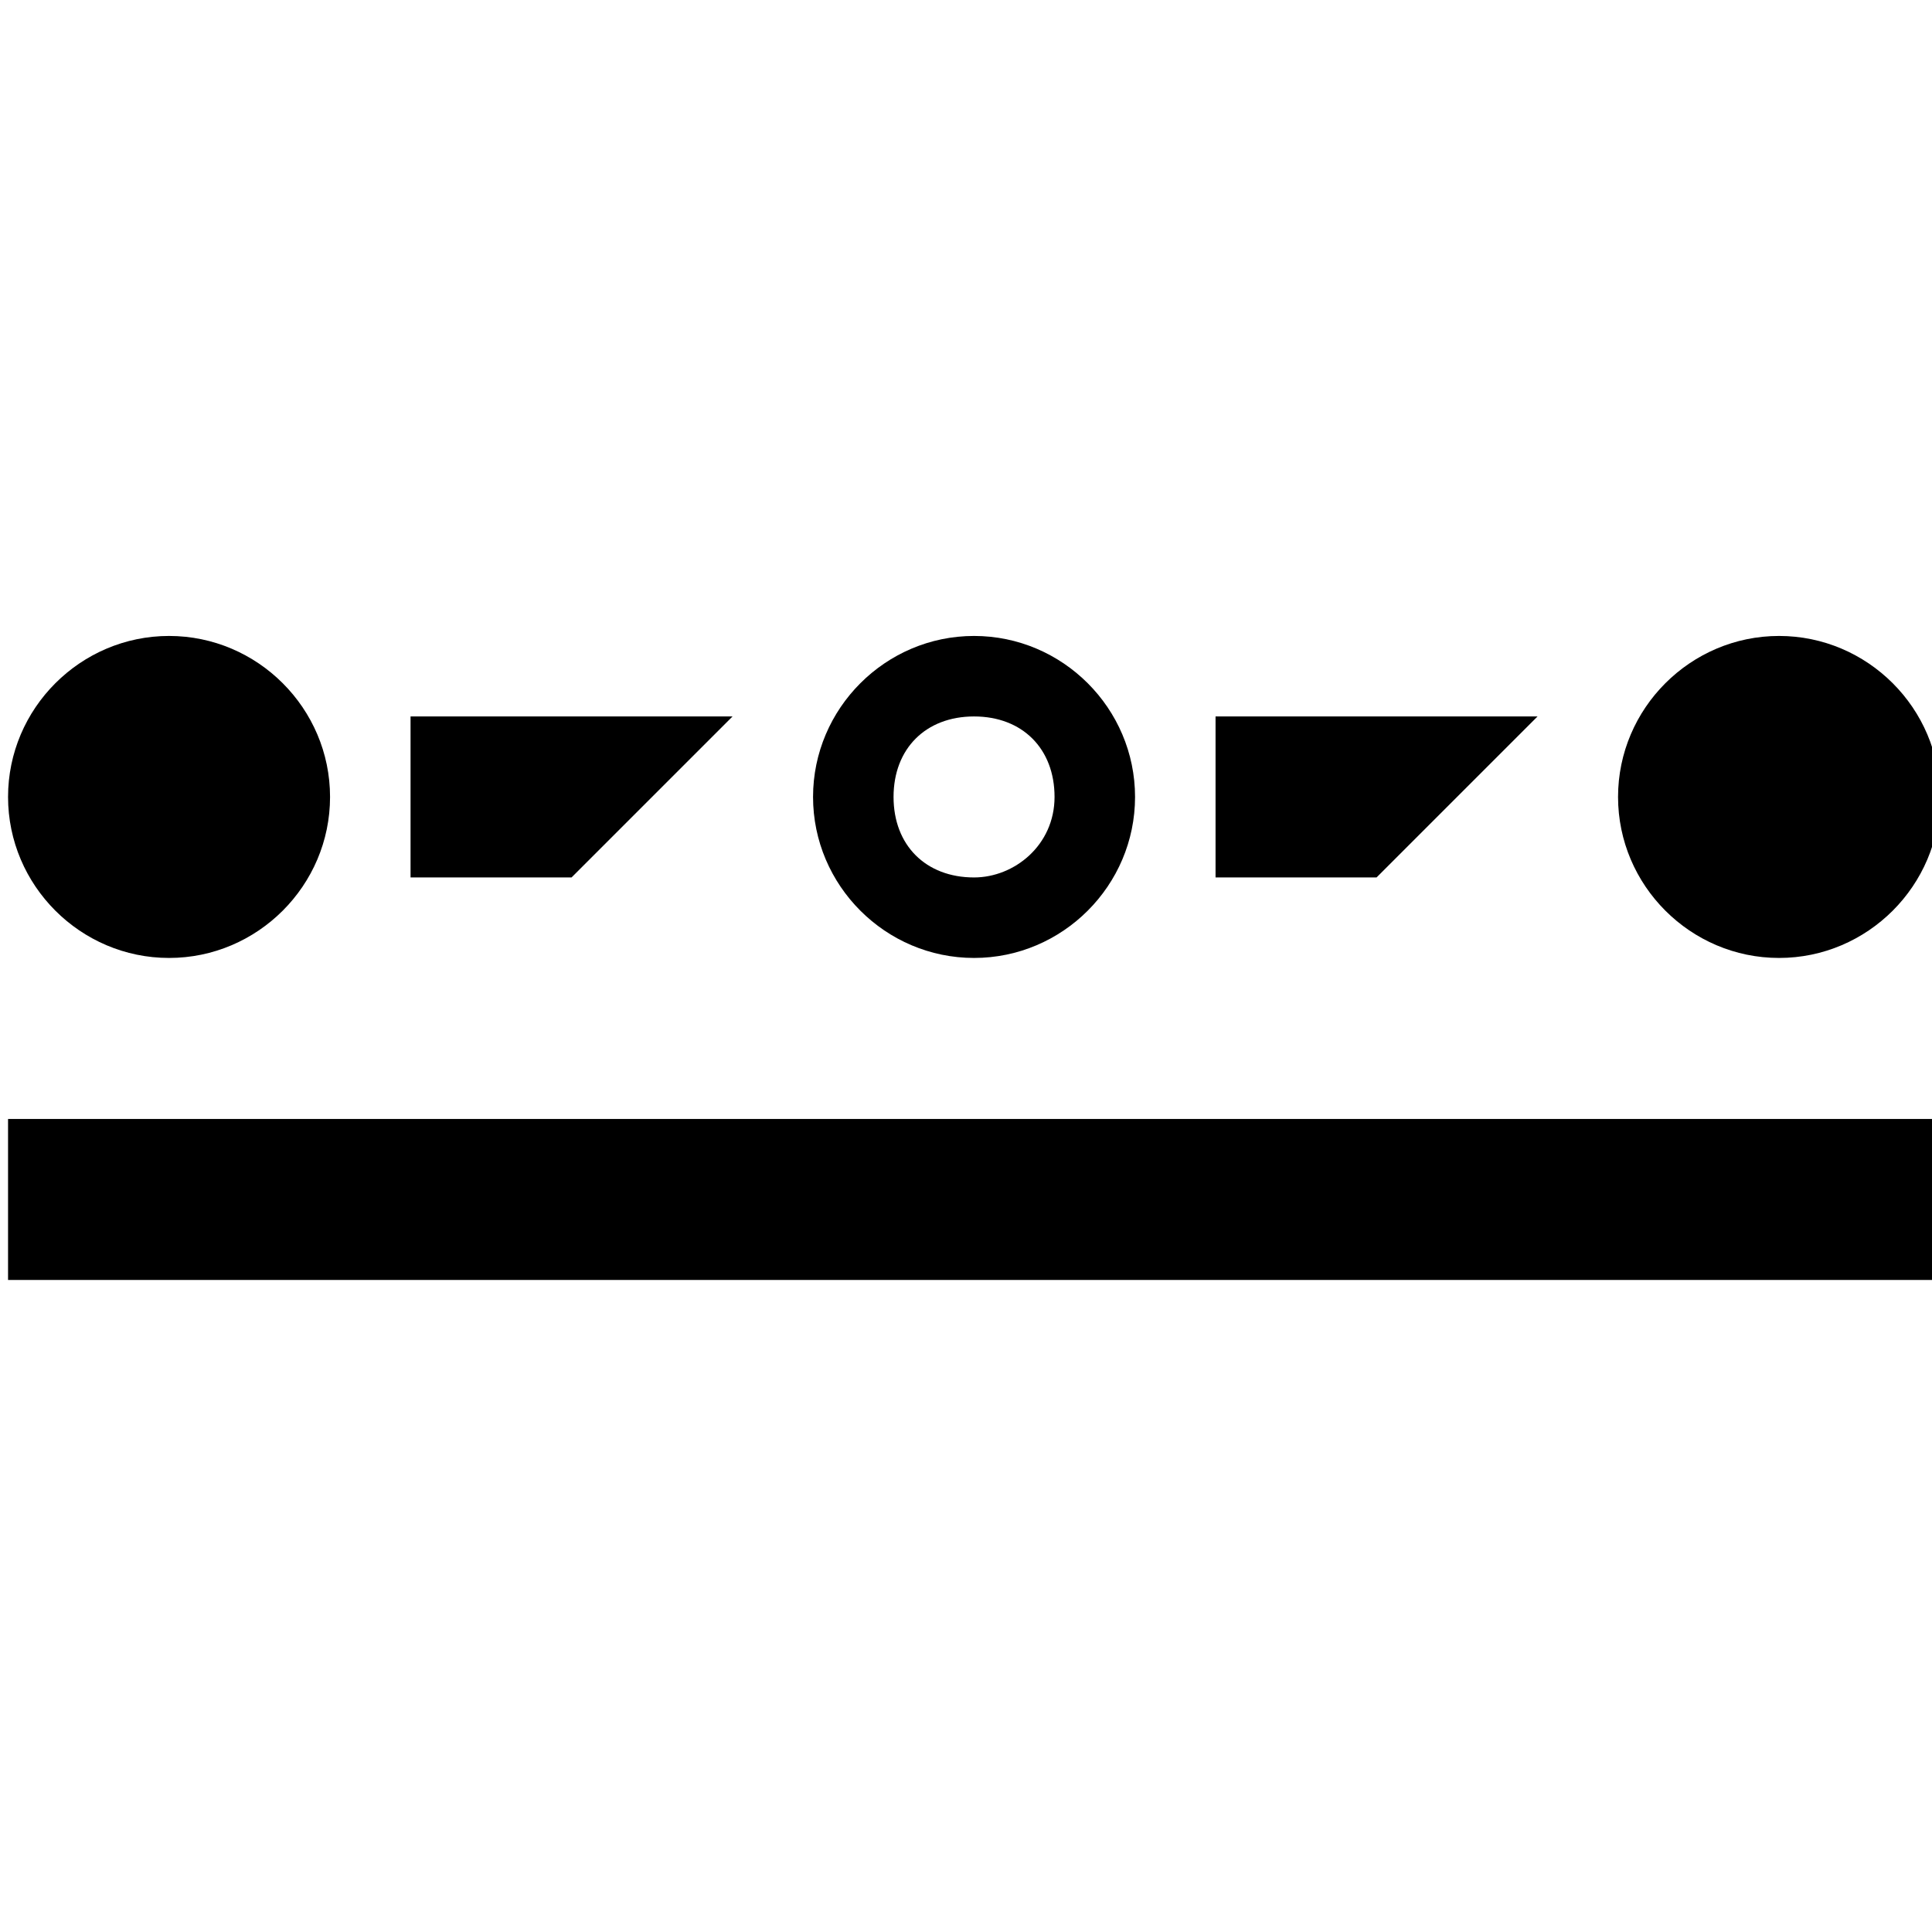
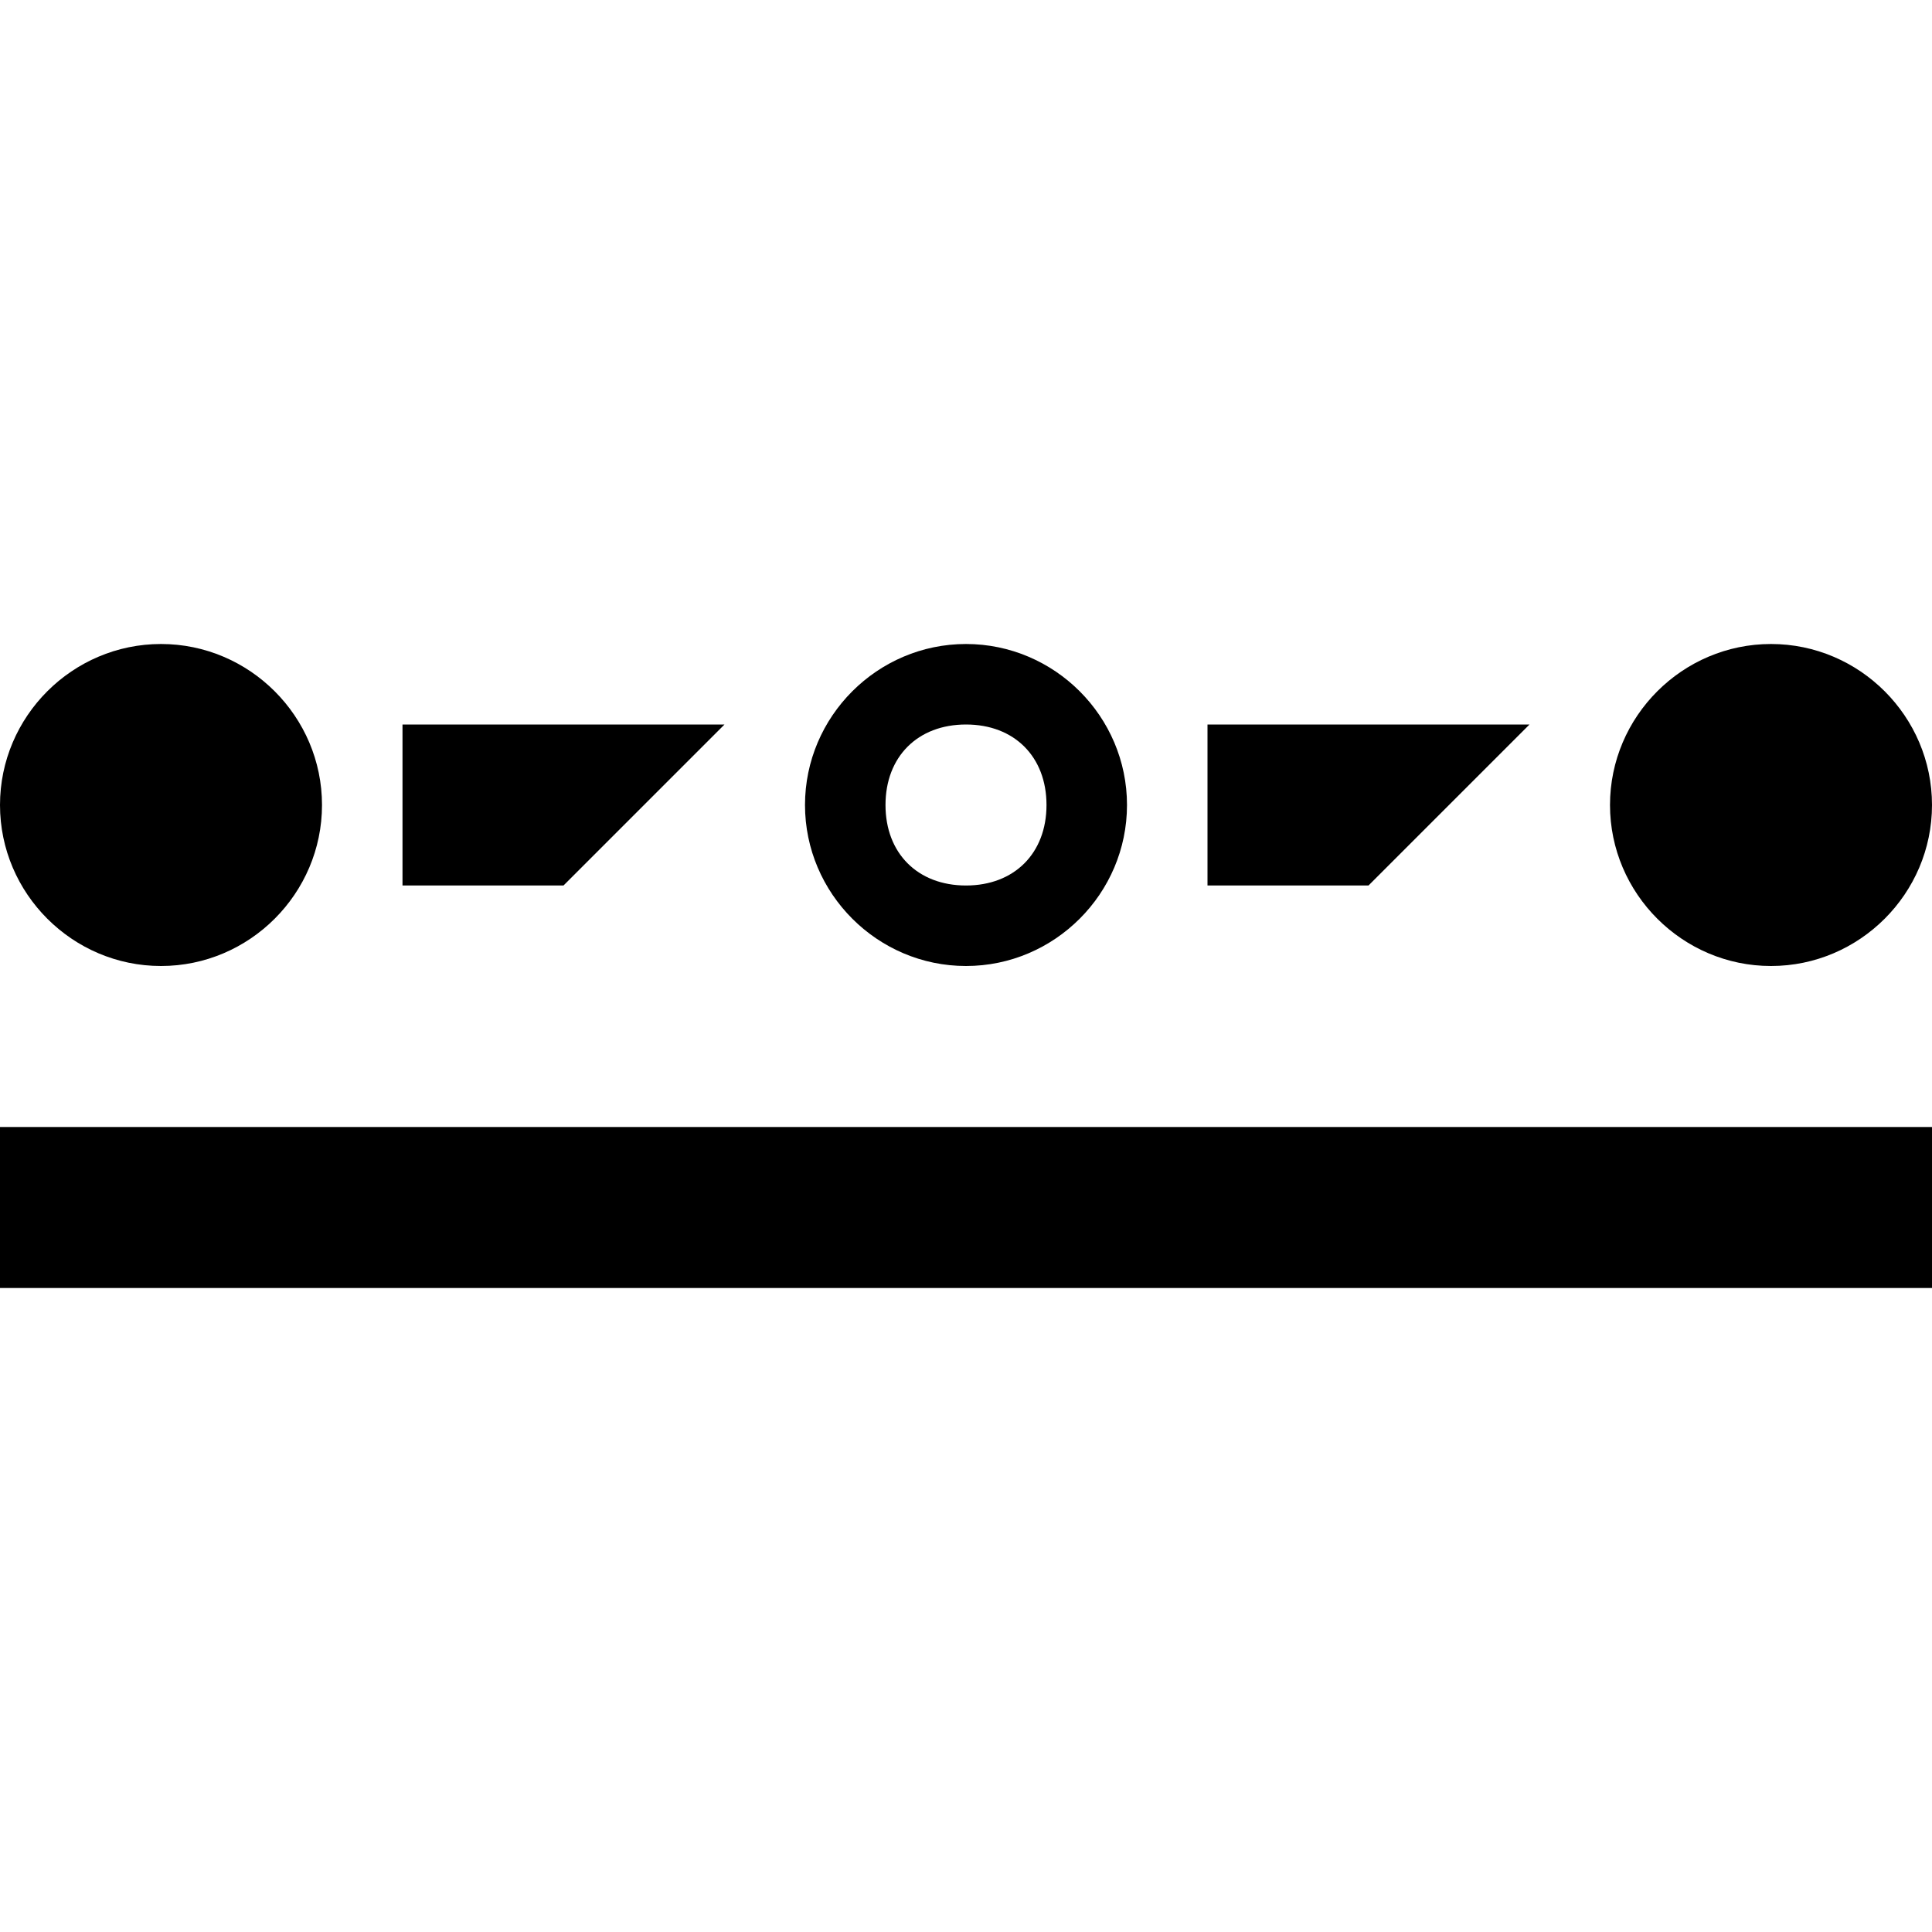
- <svg xmlns="http://www.w3.org/2000/svg" version="1.1" id="Layer_1" x="0px" y="0px" width="24px" height="24px" viewBox="0 0 24 24" enable-background="new 0 0 24 24" xml:space="preserve">
-   <g id="Layer_2_1_">
-     <g id="Layer_1-2">
-       <path d="M2.1,11.9L2.1,11.9c-1.1,0-2-0.9-2-2l0,0c0-1.1,0.9-2,2-2l0,0c1.1,0,2,0.9,2,2l0,0C4.1,11,3.2,11.9,2.1,11.9z M12.1,7.9    c-1.1,0-2,0.9-2,2s0.9,2,2,2s2-0.9,2-2l0,0C14.1,8.8,13.2,7.9,12.1,7.9z M12.1,10.9c-0.6,0-1-0.4-1-1s0.4-1,1-1s1,0.4,1,1l0,0    C13.1,10.5,12.6,10.9,12.1,10.9z M24.1,9.9L24.1,9.9c0-1.1-0.9-2-2-2l0,0c-1.1,0-2,0.9-2,2l0,0c0,1.1,0.9,2,2,2l0,0    C23.2,11.9,24.1,11,24.1,9.9z M5.1,8.9h4l-2,2h-2V8.9z M15.1,8.9h4l-2,2h-2V8.9z M0.1,15.9h24v-2h-24L0.1,15.9z" />
-     </g>
-   </g>
+ <svg xmlns="http://www.w3.org/2000/svg" id="widgets" width="24" height="24" viewBox="0 0 24 24">
+   <path id="stepper" d="M2,12h0c-1.1,0-2-.9-2-2H0c0-1.1,.9-2,2-2h0c1.1,0,2,.9,2,2h0c0,1.1-.9,2-2,2h0Zm10-4c-1.1,0-2,.9-2,2s.9,2,2,2,2-.9,2-2h0c0-1.1-.9-2-2-2h0Zm0,3c-.6,0-1-.4-1-1s.4-1,1-1,1,.4,1,1h0c0,.6-.4,1-1,1h0Zm12-1h0c0-1.1-.9-2-2-2h0c-1.1,0-2,.9-2,2h0c0,1.1,.9,2,2,2h0c1.1,0,2-.9,2-2h0Zm-19-1h4l-2,2h-2v-2Zm10,0h4l-2,2h-2v-2ZM0,16H24v-2H0v2Z" />
</svg>
